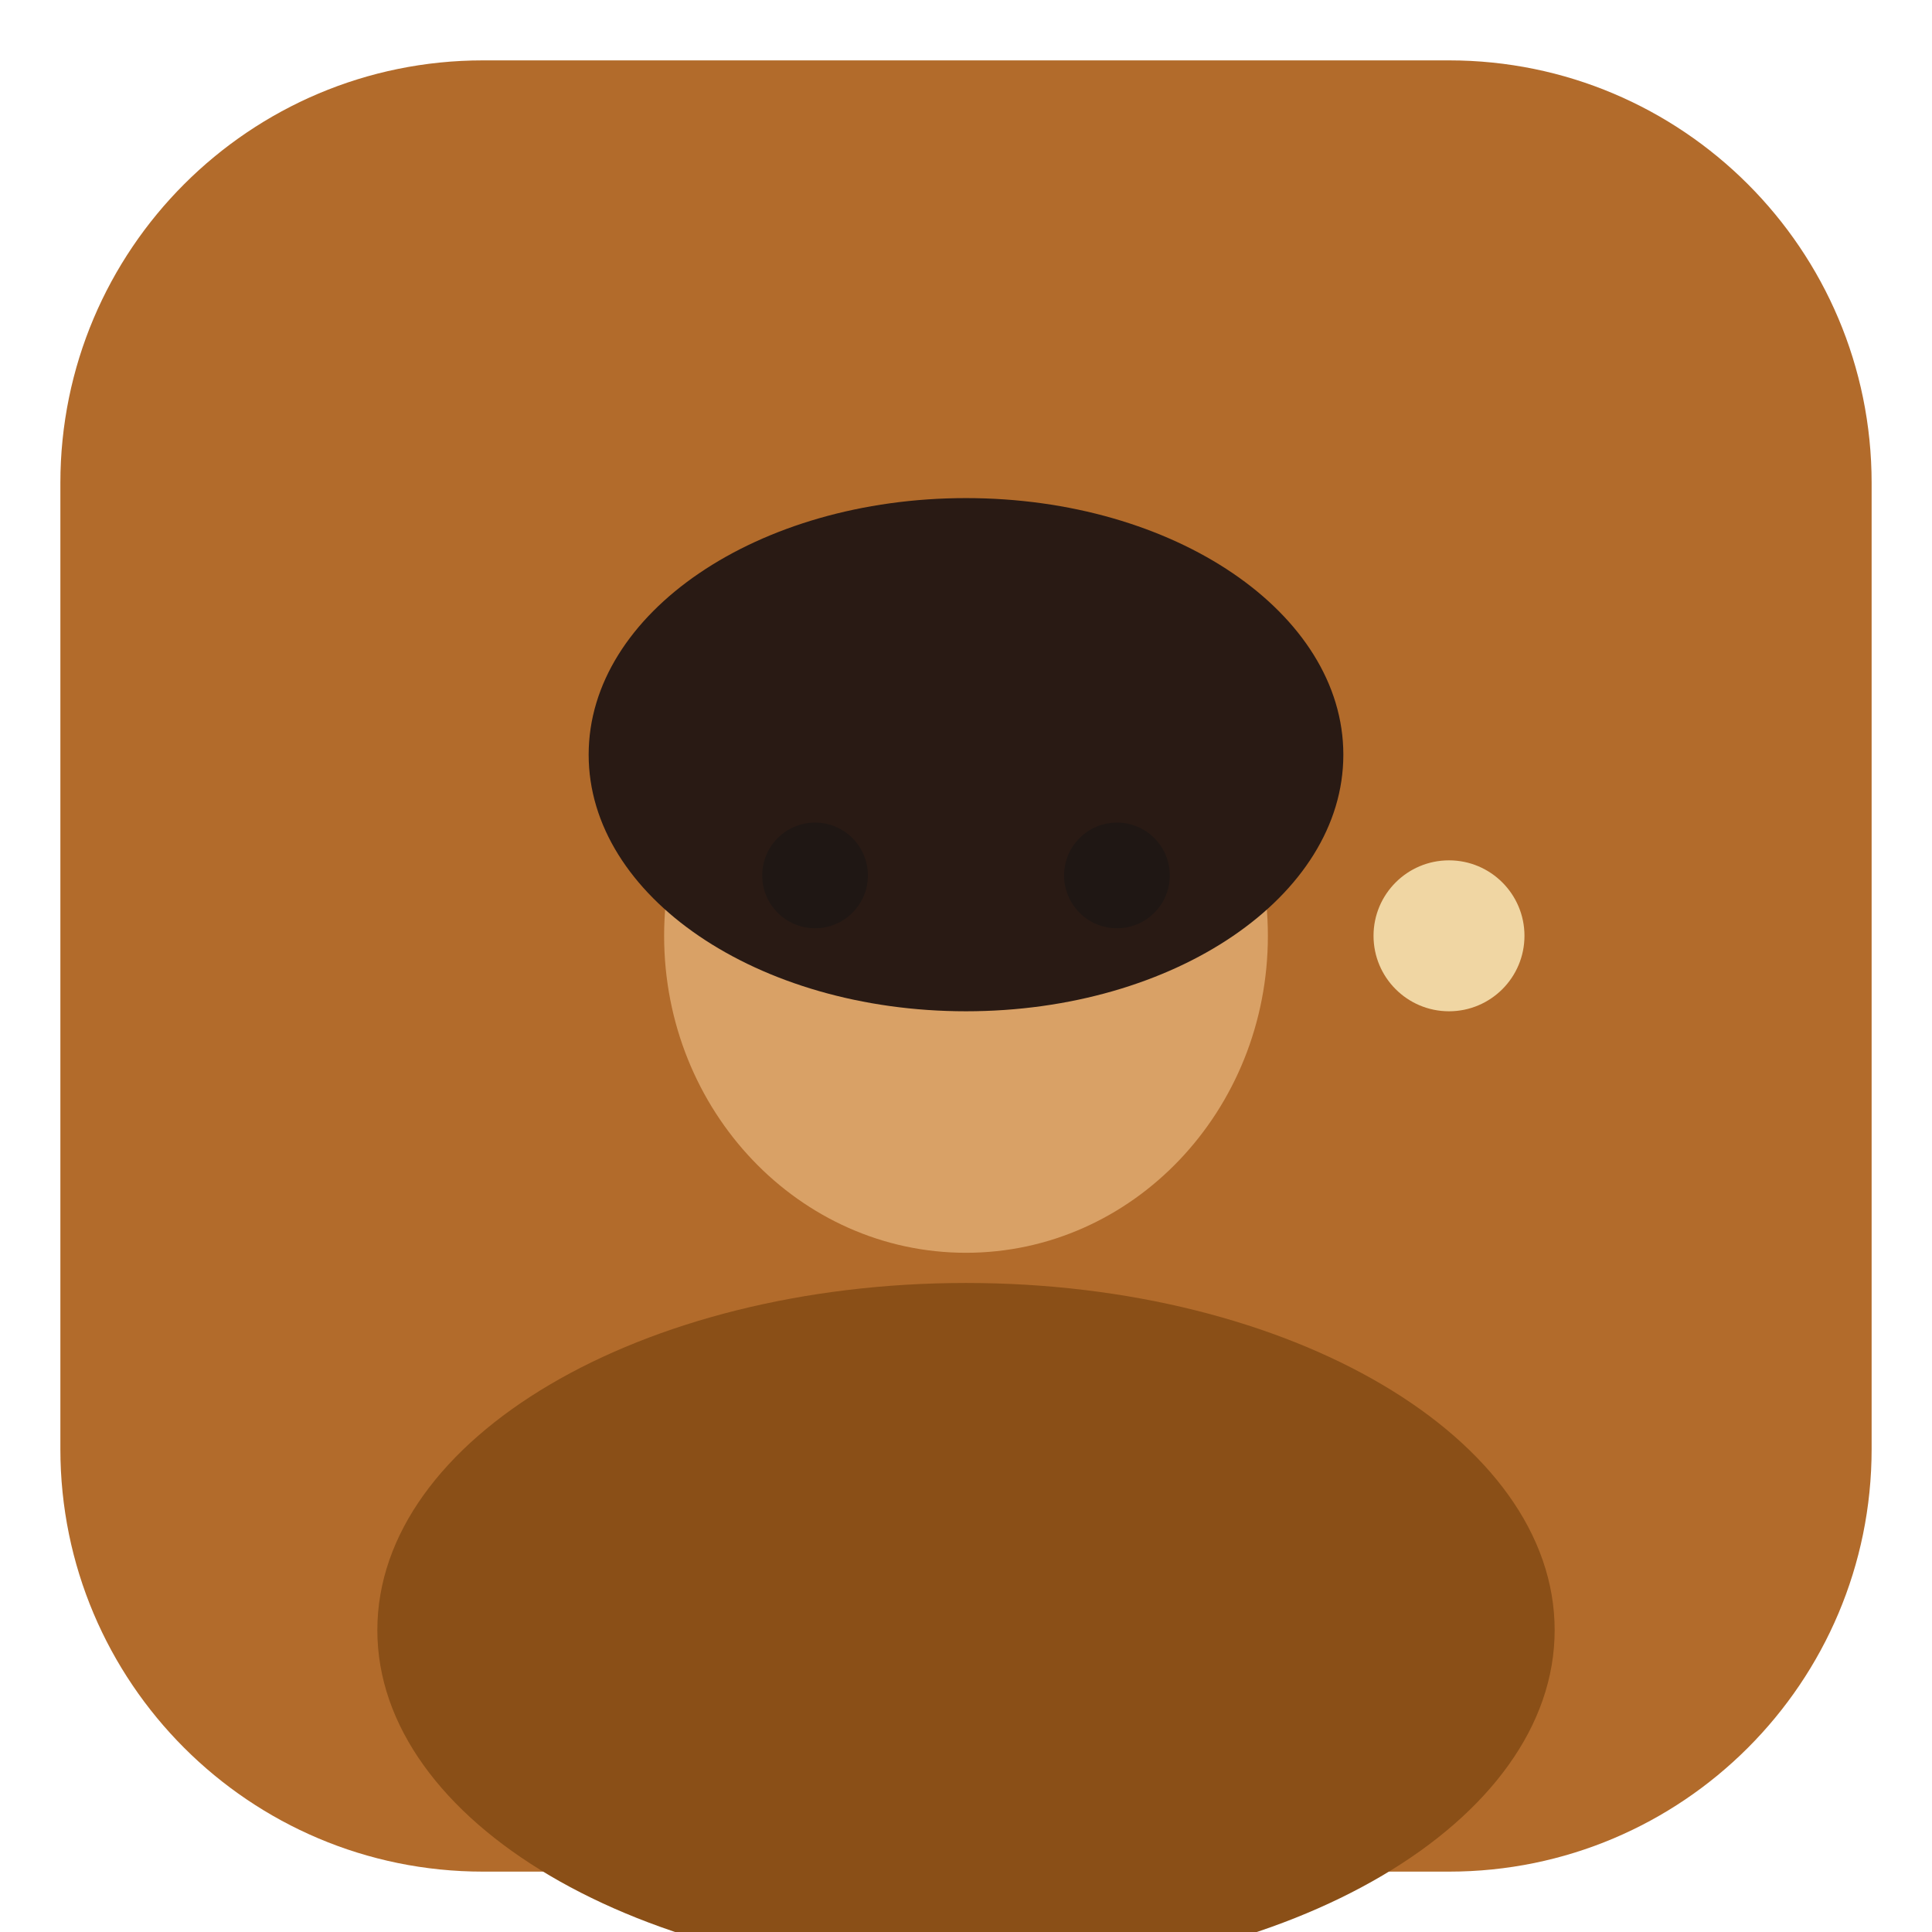
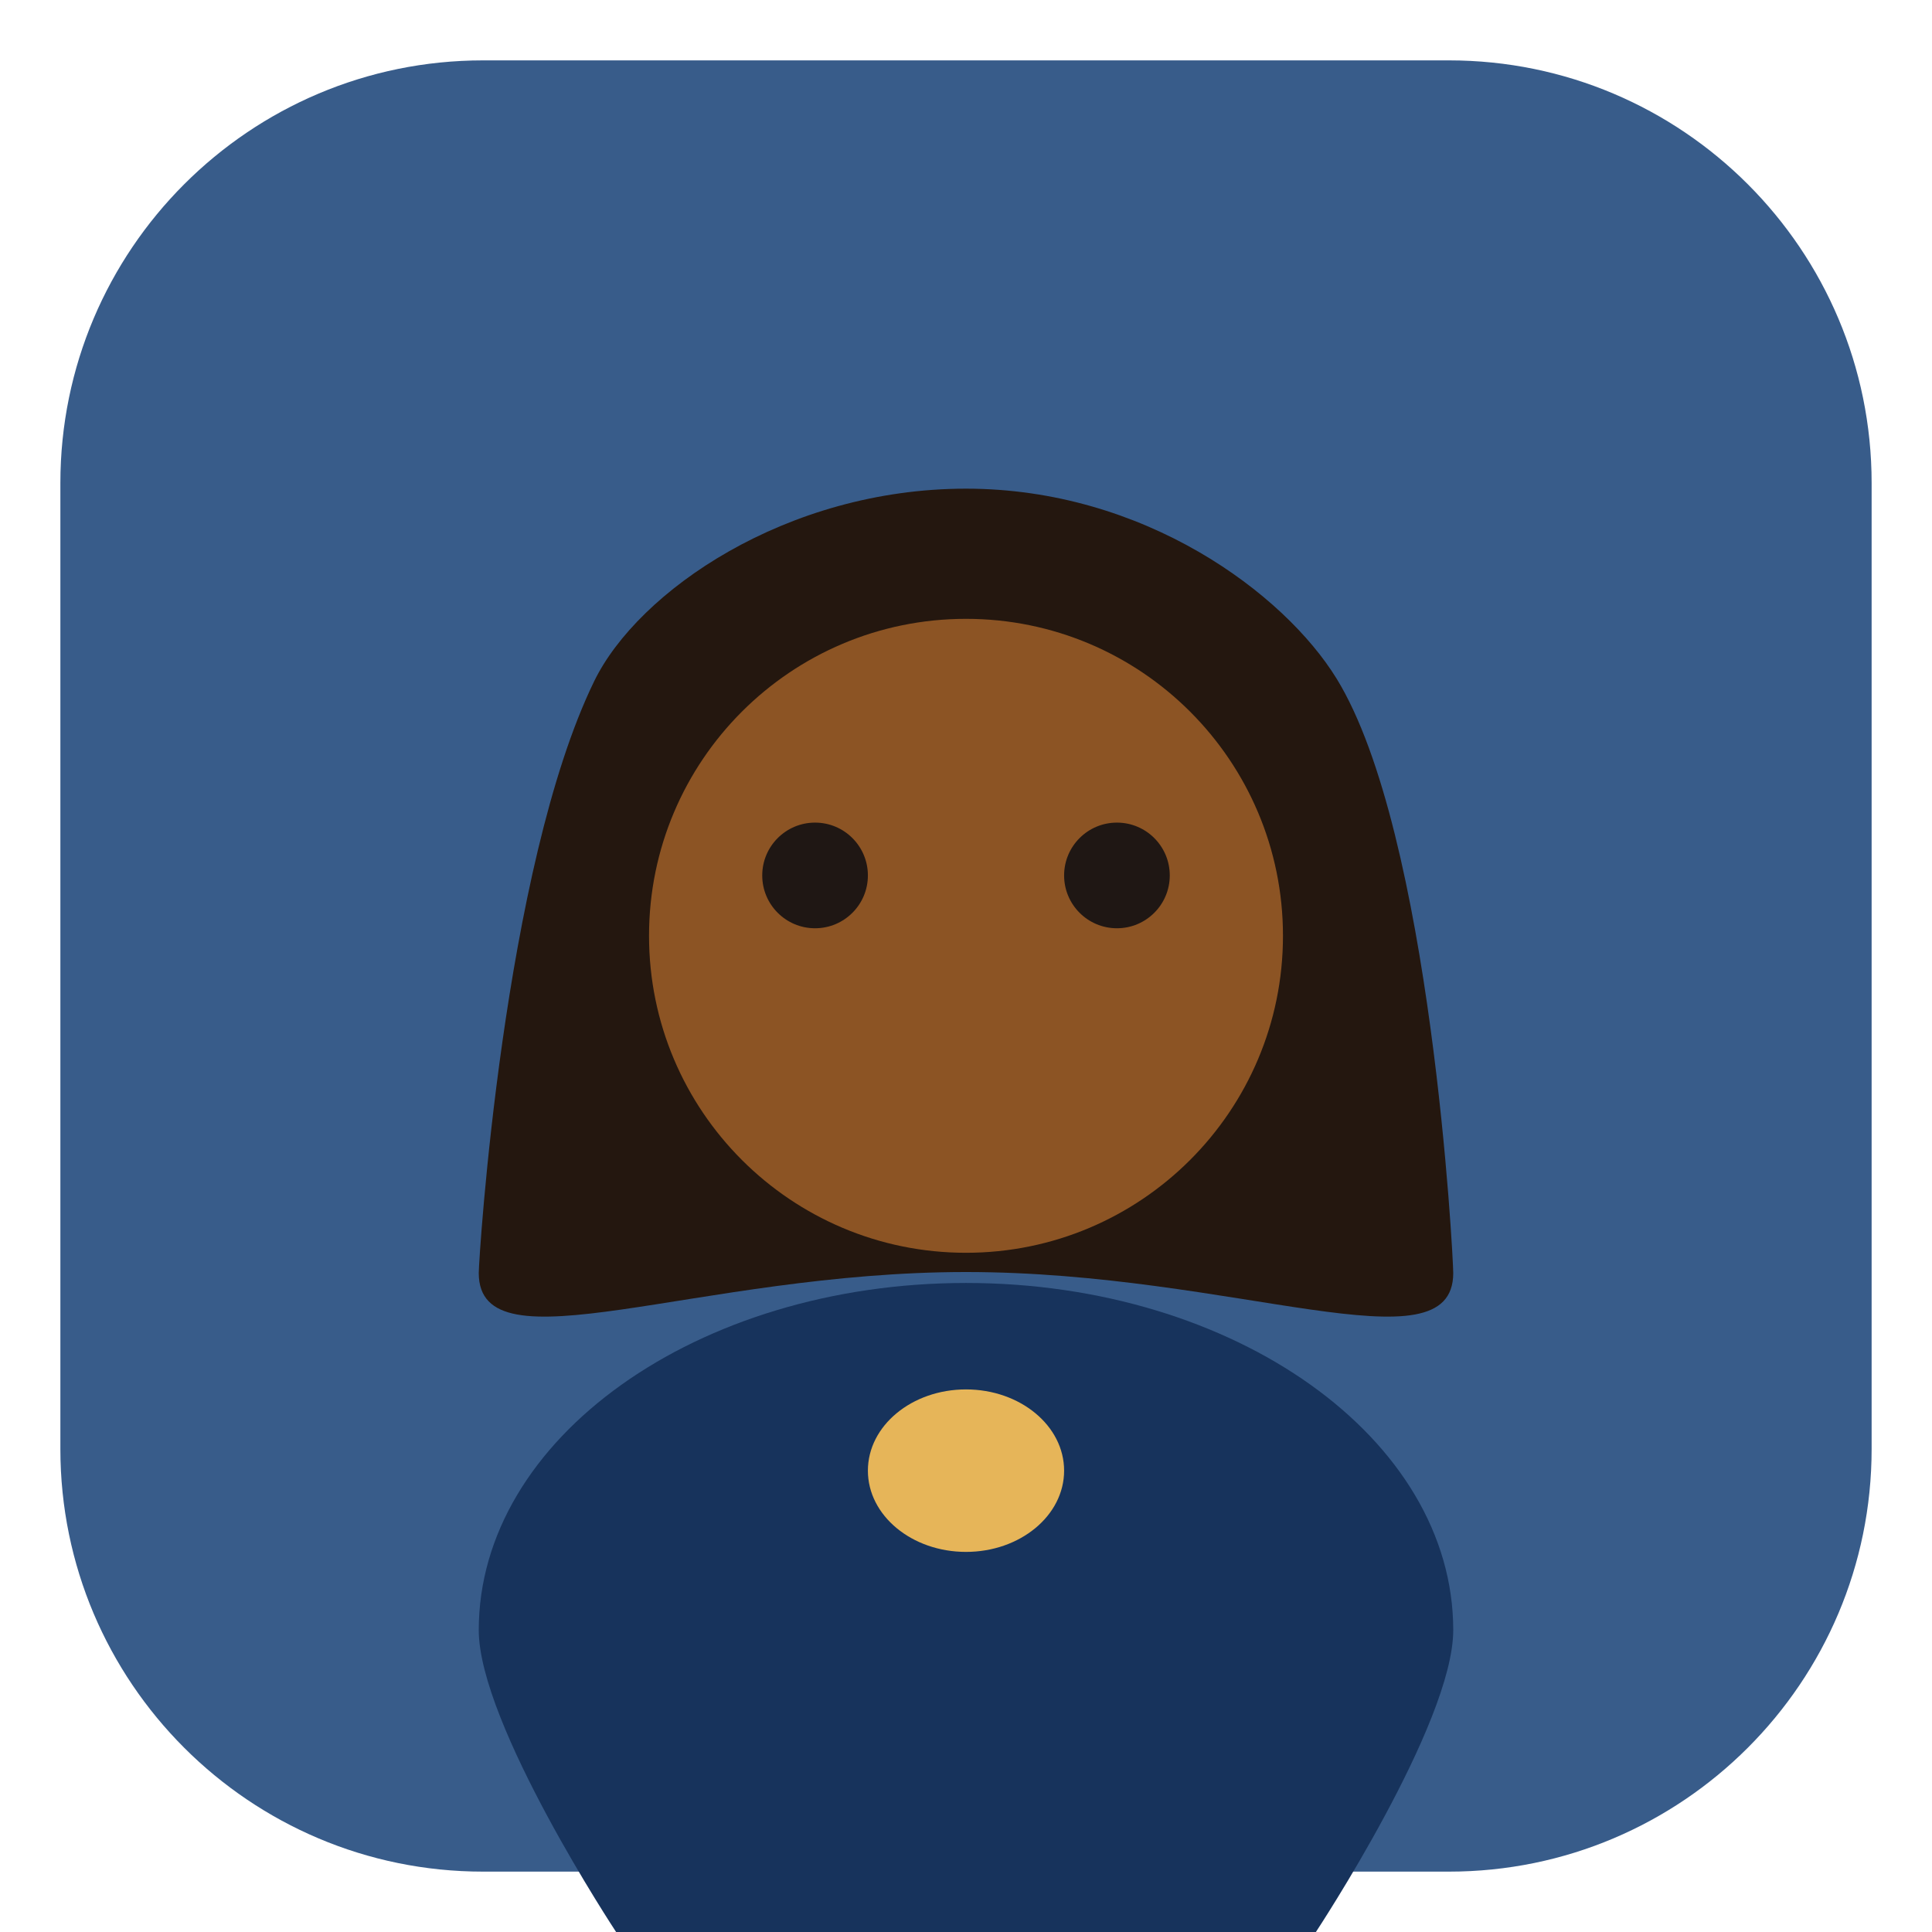
- <svg xmlns="http://www.w3.org/2000/svg" viewBox="0 0 128 128" data-avatar="kajal">
-   <g id="ground" data-bob="0">
-     <rect x="4" y="4" width="120" height="120" rx="28" fill="#b26b2b" />
+ <svg xmlns="http://www.w3.org/2000/svg" width="100%" height="100%" viewBox="0 0 128 128" version="1.1" xml:space="preserve" style="fill-rule:evenodd;clip-rule:evenodd;stroke-linejoin:round;stroke-miterlimit:2;">
+   <g id="ground">
+     <path d="M96,4C111.454,4 124,16.546 124,32L124,96C124,111.454 111.454,124 96,124L32,124C16.546,124 4,111.454 4,96L4,32C4,16.546 16.546,4 32,4L96,4Z" style="fill:rgb(56,92,138);" />
  </g>
-   <g id="shoulders" data-bob="0">
-     <ellipse cx="64" cy="108" rx="39" ry="23" fill="#8a4f17" />
+   <g transform="matrix(0.827725,0,0,1,11.02557,0)">
+     <g id="shoulders">
+       <path d="M64,85C85.525,85 103,95.306 103,108C103,114.216 92.006,128 92.006,128L35.994,128C35.994,128 25,114.216 25,108C25,95.306 42.475,85 64,85Z" style="fill:rgb(23,51,92);" />
+     </g>
  </g>
-   <g id="head" data-bob="1">
-     <ellipse cx="64" cy="62" rx="20" ry="21" fill="#d9a166" />
+   <g transform="matrix(1.207531,0,0,1.184516,-13.282,-11.03461)">
+     <g id="hair">
+       <path d="M64,36.648C73.775,36.648 81.458,42.506 84.335,47.275C89.532,55.888 90.733,79.654 90.733,80.519C90.733,86.038 78.755,80.463 64,80.463C49.245,80.463 37.267,86.038 37.267,80.519C37.267,79.697 38.622,57.831 43.602,47.414C46.003,42.392 54.136,36.648 64,36.648Z" style="fill:rgb(36,23,15);" />
+     </g>
  </g>
-   <g id="hair" data-bob="1">
-     <ellipse cx="64" cy="50" rx="25" ry="17" fill="#291a14" />
+   <g transform="matrix(1.05,0,0,1,-3.2,0)">
+     <g id="head">
+       <ellipse cx="64" cy="62" rx="20" ry="21" style="fill:rgb(140,84,36);" />
+     </g>
  </g>
-   <g id="mark" data-bob="1">
-     <ellipse cx="96" cy="62" rx="5" ry="5" fill="#f0d6a3" />
+   <g transform="matrix(0.8125,0,0,0.897095,-10.75,22.0788)">
+     <g id="mark">
+       <ellipse cx="92" cy="84" rx="8" ry="6" style="fill:rgb(230,181,89);" />
+     </g>
  </g>
-   <g id="eye-r" data-bob="1">
-     <ellipse cx="74" cy="58" rx="3.5" ry="3.5" fill="#1f1714" />
+   <g id="eye-r">
+     <circle cx="74" cy="58" r="3.5" style="fill:rgb(31,23,20);" />
  </g>
-   <g id="eye-l" data-bob="1">
-     <ellipse cx="54" cy="58" rx="3.5" ry="3.5" fill="#1f1714" />
+   <g id="eye-l">
+     <circle cx="54" cy="58" r="3.5" style="fill:rgb(31,23,20);" />
  </g>
</svg>
